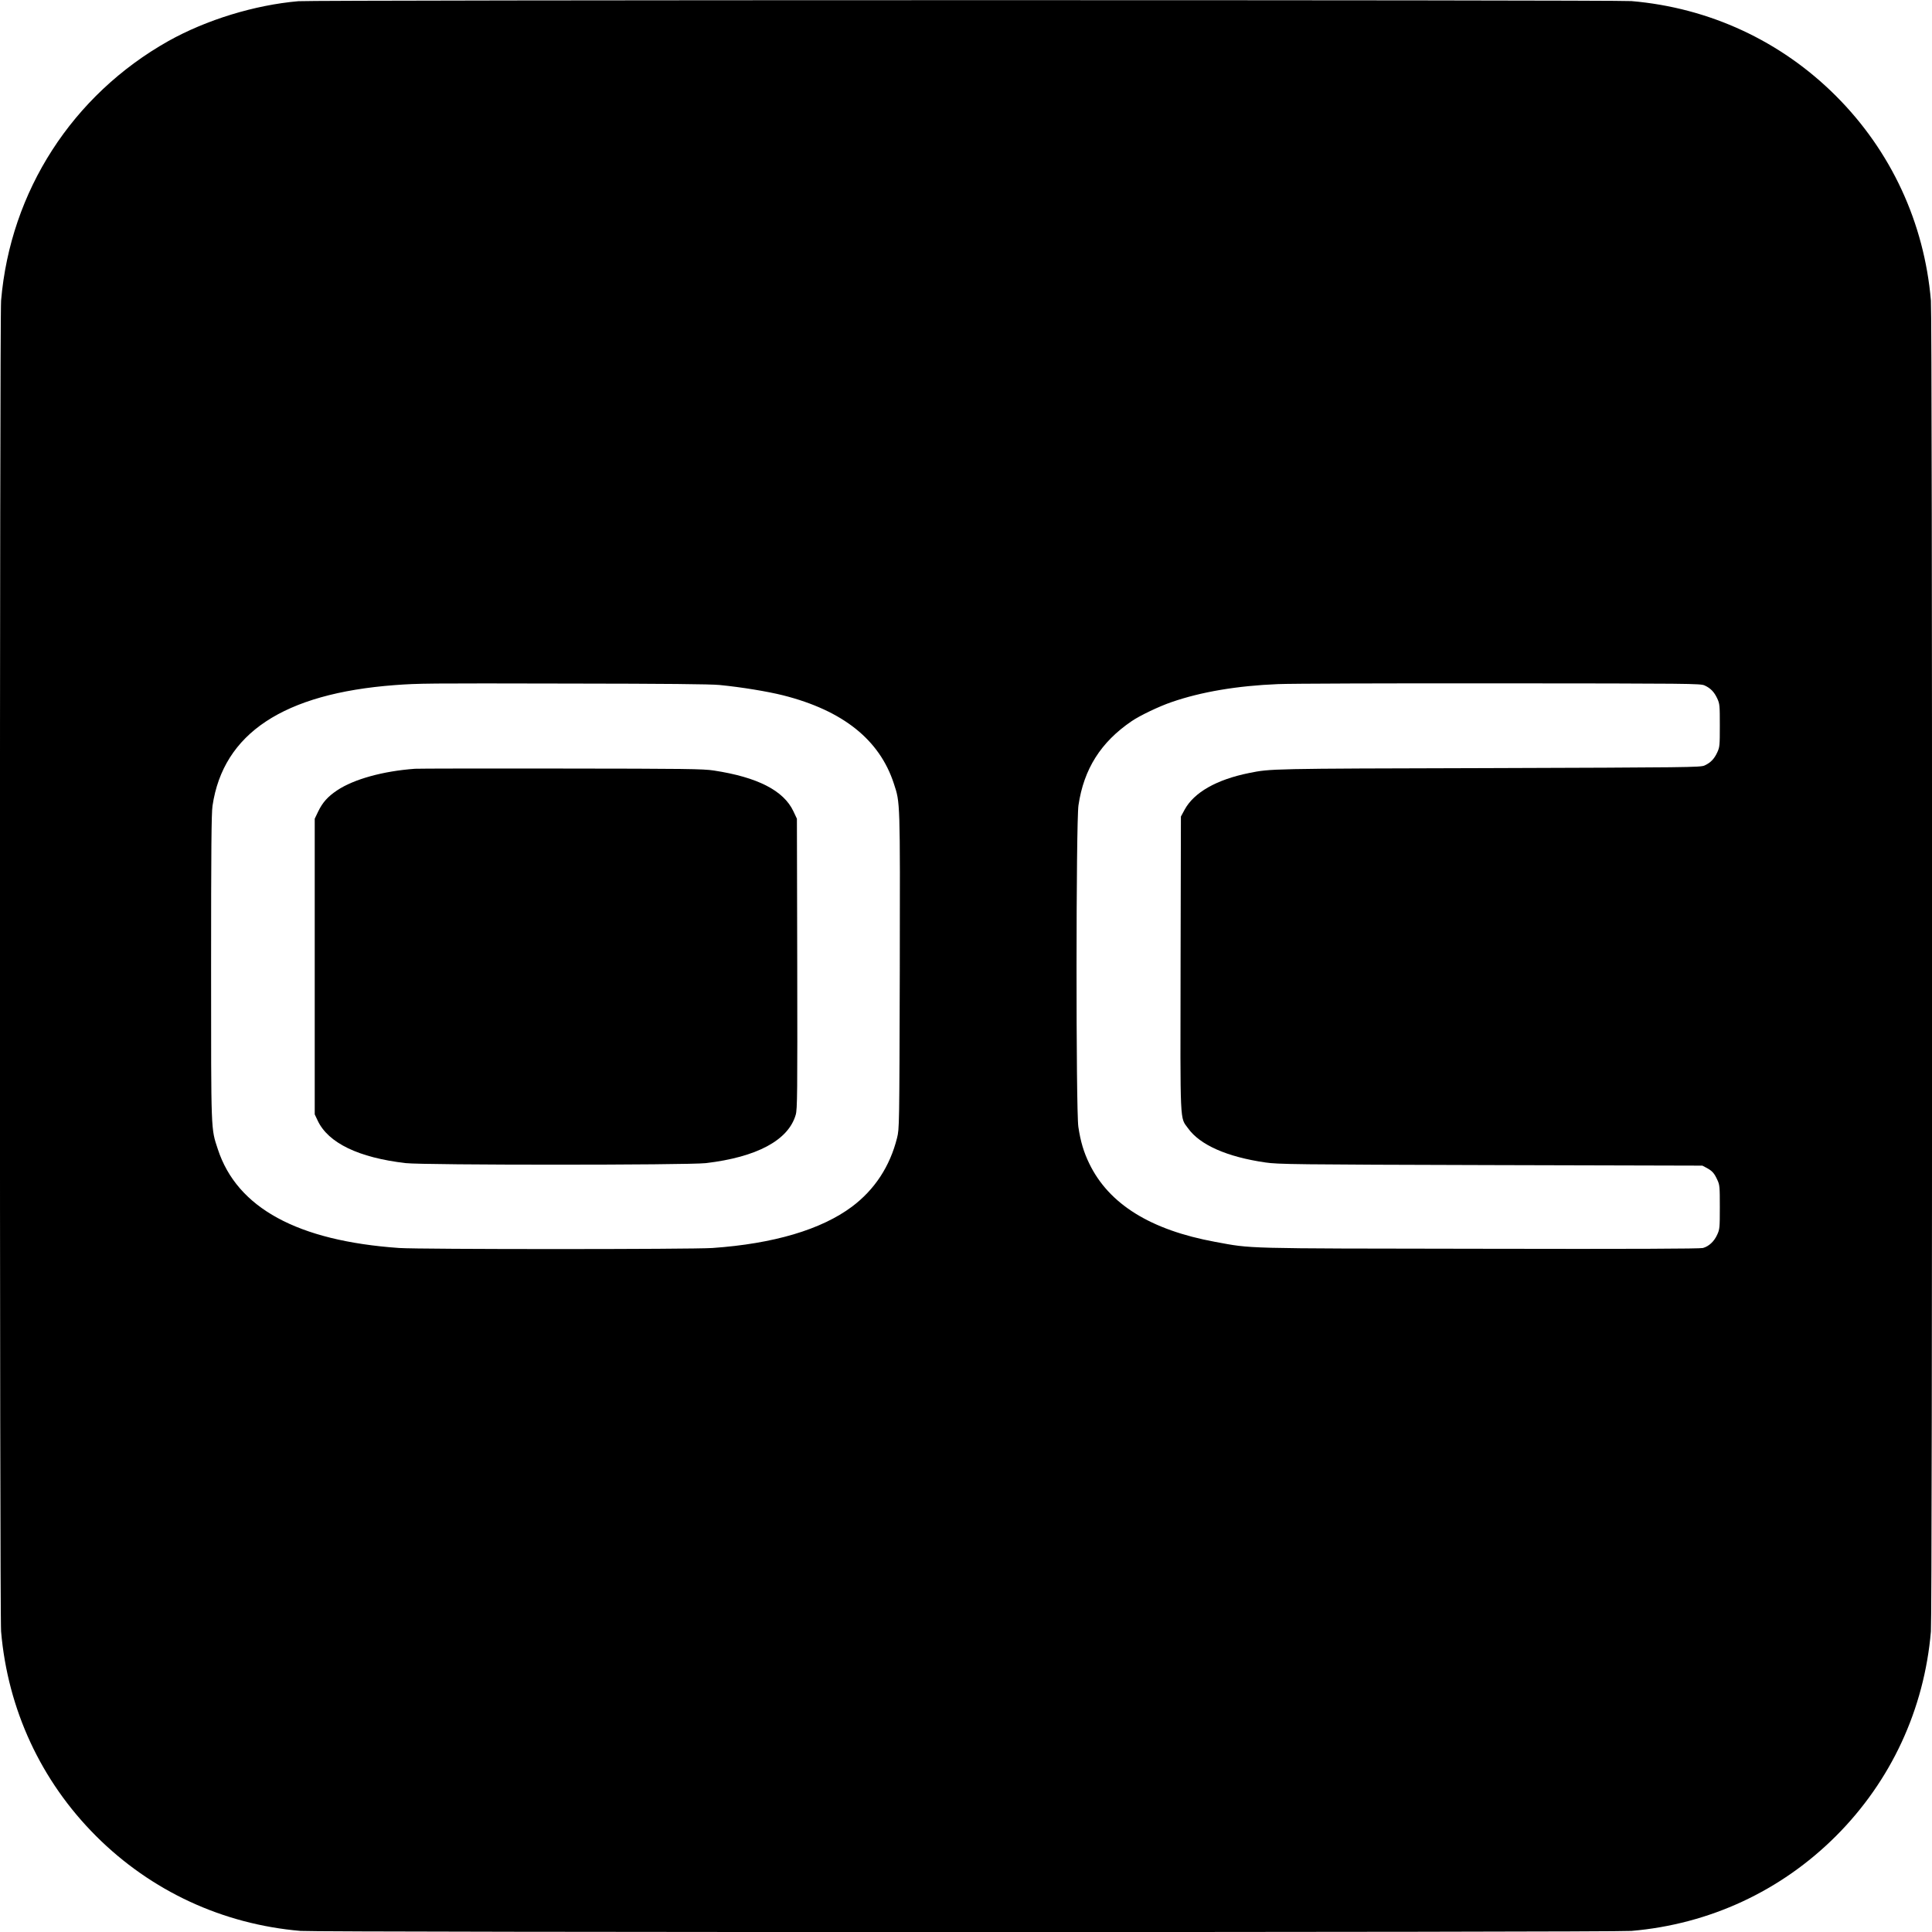
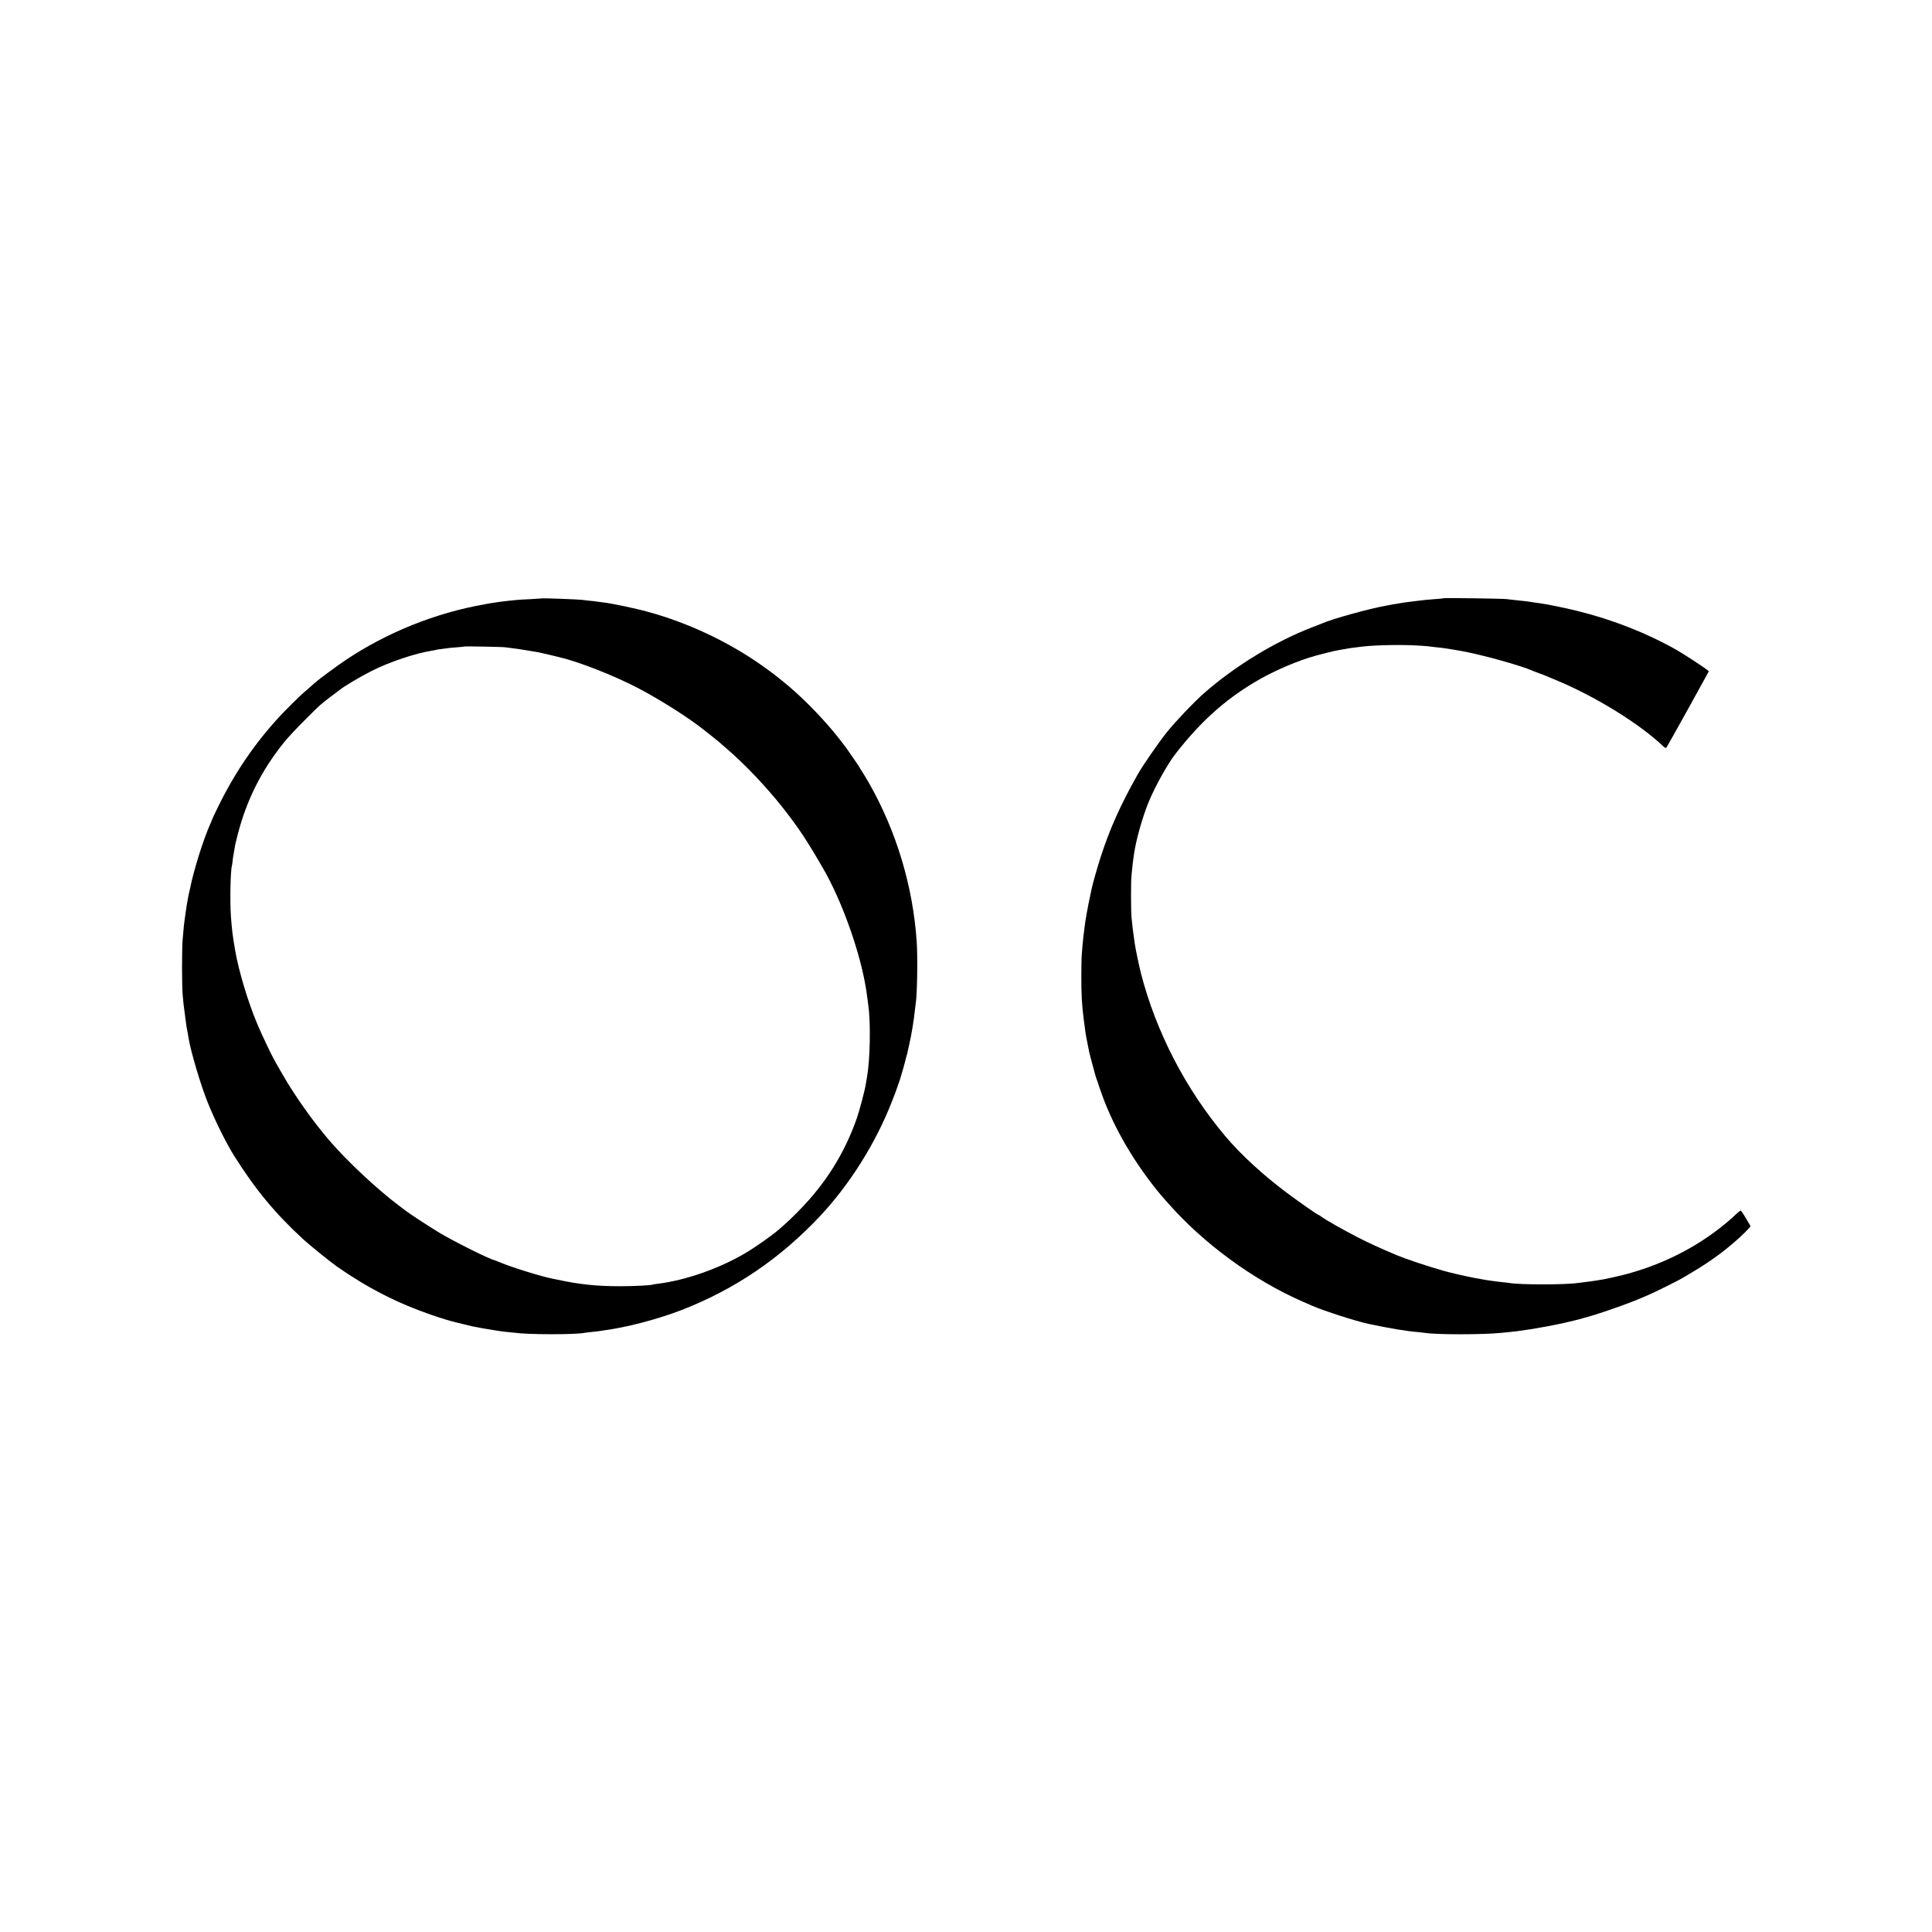
- <svg xmlns="http://www.w3.org/2000/svg" version="1.0" width="1771pt" height="1771pt" viewBox="0 0 1771 1771" preserveAspectRatio="xMidYMid meet">
-   <g transform="translate(0,1771) scale(0.1,-0.1)" fill="#000000" stroke="none">
-     <path d="M2735 17699 c-402 -35 -844 -171 -1191 -365 -880 -495 -1449 -1377 -1534 -2379 -14 -166 -14 -12034 0 -12200 61 -714 365 -1370 870 -1875 505 -505 1161 -809 1875 -870 166 -14 12034 -14 12200 0 714 61 1370 365 1875 870 505 505 809 1161 870 1875 14 166 14 12034 0 12200 -61 714 -365 1370 -870 1875 -505 505 -1161 809 -1875 870 -150 12 -12073 11 -12220 -1z m3860 -6268 c204 -20 440 -59 584 -95 548 -139 884 -407 1015 -810 58 -178 57 -138 54 -1716 -4 -1434 -4 -1446 -25 -1531 -65 -260 -205 -474 -413 -630 -281 -210 -718 -340 -1280 -379 -193 -13 -2677 -13 -2870 0 -932 65 -1487 367 -1663 905 -64 196 -62 129 -62 1665 0 1088 3 1414 13 1483 98 664 651 1030 1672 1107 222 16 269 17 1605 14 868 -1 1287 -5 1370 -13z m9030 -4 c55 -25 89 -60 117 -121 22 -48 23 -63 23 -246 0 -183 -1 -198 -23 -246 -28 -61 -62 -96 -117 -121 -38 -17 -139 -18 -1990 -24 -2009 -5 -1985 -5 -2185 -45 -298 -60 -505 -178 -591 -336 l-34 -63 -3 -1349 c-3 -1504 -7 -1404 68 -1508 109 -153 357 -263 710 -314 116 -17 259 -19 2065 -24 l1940 -5 40 -21 c51 -28 69 -48 97 -109 22 -47 23 -63 23 -250 0 -189 -1 -203 -24 -253 -28 -62 -76 -107 -131 -122 -28 -7 -638 -10 -2047 -7 -2202 3 -2079 0 -2423 63 -593 109 -975 346 -1155 718 -51 105 -80 202 -100 336 -23 147 -22 2795 1 2948 49 333 205 579 487 771 76 52 252 136 366 175 271 94 603 150 976 165 105 5 1018 8 2030 7 1750 -1 1842 -2 1880 -19z" />
-     <path d="M3805 10663 c-292 -21 -561 -95 -715 -198 -85 -57 -133 -110 -174 -195 l-31 -65 0 -1355 0 -1355 27 -57 c96 -205 375 -340 808 -390 167 -19 2583 -19 2750 0 468 55 757 210 824 443 15 50 16 191 14 1385 l-3 1329 -32 68 c-90 191 -330 313 -730 374 -96 15 -257 17 -1398 18 -709 1 -1312 0 -1340 -2z" />
+ <svg xmlns="http://www.w3.org/2000/svg" version="1.0" width="2362pt" height="2362pt" viewBox="0 0 2362 2362" preserveAspectRatio="xMidYMid meet">
+   <g transform="translate(0,2362) scale(0.1,-0.1)" fill="#000000" stroke="none">
+     <path d="M6627 16304 c-1 -1 -65 -5 -142 -9 -77 -3 -153 -8 -168 -10 -15 -2 -60 -6 -100 -10 -40 -4 -81 -9 -92 -11 -11 -2 -40 -6 -65 -9 -25 -3 -56 -8 -70 -11 -14 -2 -38 -7 -55 -10 -608 -106 -1202 -344 -1714 -687 -93 -62 -338 -243 -367 -271 -6 -6 -35 -32 -65 -58 -30 -25 -65 -56 -79 -68 -44 -37 -223 -215 -285 -282 -311 -336 -553 -691 -763 -1120 -40 -82 -72 -150 -72 -154 0 -3 -8 -24 -19 -47 -86 -192 -203 -566 -247 -787 -3 -14 -11 -52 -19 -85 -7 -33 -18 -96 -25 -140 -6 -44 -13 -91 -15 -105 -15 -102 -19 -138 -32 -295 -10 -118 -10 -554 0 -675 8 -99 9 -106 33 -285 13 -104 16 -124 29 -185 2 -14 7 -41 10 -60 26 -161 148 -575 235 -790 87 -217 225 -495 322 -650 261 -414 501 -704 843 -1019 85 -78 339 -283 421 -340 366 -256 741 -447 1147 -586 115 -40 251 -81 295 -90 9 -2 55 -13 102 -25 98 -25 91 -24 235 -50 129 -23 240 -40 310 -46 28 -2 64 -6 80 -8 154 -23 742 -24 850 -1 11 2 47 7 80 10 33 3 71 7 85 9 14 3 43 7 65 10 284 37 658 135 955 249 651 252 1209 630 1700 1154 361 386 678 892 873 1393 36 91 68 176 71 190 4 14 11 34 16 45 11 25 81 268 81 280 0 2 5 19 10 37 6 18 12 44 15 58 3 14 11 53 19 86 29 127 58 302 70 422 4 35 8 71 10 82 18 93 26 571 12 765 -47 674 -249 1345 -582 1930 -31 54 -70 119 -86 143 -16 24 -29 45 -29 47 0 3 -35 55 -77 116 -43 61 -85 121 -93 133 -15 22 -111 145 -145 185 -189 227 -426 463 -620 618 -22 17 -65 52 -95 76 -30 24 -110 82 -176 129 -408 286 -896 515 -1379 647 -154 43 -444 104 -550 116 -32 4 -67 8 -77 10 -9 2 -48 7 -85 10 -37 4 -79 8 -93 11 -41 6 -487 23 -493 18z m-447 -598 c14 -2 52 -7 85 -11 50 -5 198 -29 320 -50 17 -3 77 -17 135 -31 58 -14 112 -27 120 -29 235 -55 661 -222 954 -374 265 -137 634 -371 816 -518 8 -6 53 -42 100 -79 47 -38 87 -70 90 -73 3 -4 39 -35 80 -70 230 -198 490 -472 692 -728 192 -244 299 -406 504 -763 205 -359 410 -919 494 -1350 20 -106 22 -118 35 -220 3 -30 8 -68 11 -85 30 -207 22 -658 -16 -870 -5 -27 -12 -68 -15 -90 -10 -69 -75 -316 -110 -417 -148 -424 -381 -797 -702 -1123 -98 -100 -137 -137 -243 -230 -89 -78 -292 -221 -424 -299 -313 -185 -732 -331 -1066 -371 -30 -4 -57 -8 -60 -10 -16 -9 -232 -20 -400 -20 -289 0 -495 22 -765 80 -5 1 -28 5 -50 10 -137 26 -492 136 -635 195 -41 17 -82 33 -90 35 -61 13 -492 228 -670 335 -104 62 -366 233 -405 264 -11 9 -52 40 -92 70 -263 197 -628 539 -845 791 -205 239 -428 554 -577 815 -40 69 -78 136 -86 150 -40 68 -161 322 -217 455 -113 265 -230 654 -273 905 -32 186 -40 255 -52 420 -13 176 -5 562 12 613 2 7 6 35 9 62 3 28 7 59 10 70 2 11 7 40 11 65 13 79 15 86 41 186 109 423 288 780 562 1123 42 53 155 175 252 271 194 195 196 196 330 298 52 39 100 75 105 79 59 47 253 162 390 231 215 109 535 216 740 248 22 3 42 7 45 9 3 2 33 7 65 10 33 4 69 9 80 11 11 2 61 7 110 10 50 4 92 8 94 10 5 4 472 -4 501 -10z" />
+     <path d="M17649 16306 c-2 -2 -47 -7 -99 -10 -52 -4 -111 -9 -130 -11 -19 -3 -75 -9 -125 -15 -116 -14 -155 -20 -181 -25 -12 -3 -39 -7 -60 -10 -21 -3 -50 -8 -64 -11 -14 -3 -36 -8 -50 -10 -195 -34 -652 -160 -775 -215 -11 -5 -60 -24 -110 -43 -457 -174 -954 -476 -1335 -811 -121 -106 -351 -348 -453 -475 -102 -127 -301 -415 -362 -525 -210 -373 -339 -663 -449 -1004 -41 -126 -101 -339 -112 -396 -2 -11 -6 -29 -8 -40 -19 -86 -45 -217 -50 -250 -4 -23 -8 -52 -11 -65 -5 -25 -12 -74 -21 -150 -3 -25 -7 -56 -9 -70 -2 -14 -7 -65 -11 -115 -3 -49 -8 -105 -10 -125 -2 -19 -3 -123 -4 -230 -1 -235 6 -367 31 -555 6 -44 12 -91 14 -105 5 -49 17 -116 32 -185 8 -38 17 -81 19 -95 3 -14 20 -83 40 -155 37 -137 38 -141 46 -165 4 -8 23 -64 43 -125 140 -419 377 -842 694 -1240 31 -38 59 -72 62 -75 3 -3 37 -41 76 -86 437 -498 1047 -944 1653 -1209 47 -20 99 -43 115 -50 145 -63 534 -188 685 -220 271 -57 466 -90 610 -101 30 -3 66 -7 79 -9 132 -23 718 -23 936 0 22 2 67 7 100 10 33 3 74 8 90 10 152 21 205 29 300 47 61 11 121 22 135 25 14 2 45 9 70 14 25 6 53 12 64 14 50 11 203 47 216 52 8 3 20 7 25 8 146 35 558 178 720 250 17 7 63 28 104 45 66 29 345 167 381 190 8 5 62 37 120 71 252 148 471 313 652 491 37 37 68 70 68 75 0 4 -10 25 -23 45 -12 20 -37 62 -55 92 -19 31 -37 56 -41 56 -5 0 -24 -15 -43 -32 -91 -85 -123 -112 -213 -183 -369 -288 -821 -497 -1295 -599 -41 -9 -86 -19 -100 -22 -42 -9 -198 -33 -258 -39 -32 -4 -68 -8 -81 -10 -140 -23 -722 -23 -840 0 -11 2 -51 7 -88 10 -37 4 -75 9 -83 10 -8 1 -40 6 -70 10 -30 4 -64 9 -75 12 -11 2 -58 11 -105 19 -96 17 -308 66 -390 90 -205 59 -461 145 -565 189 -203 85 -347 152 -480 220 -173 89 -391 213 -442 251 -17 13 -34 24 -38 24 -11 0 -228 152 -380 265 -299 224 -567 471 -758 698 -483 575 -842 1268 -1028 1987 -22 85 -66 296 -75 360 -2 19 -9 64 -14 100 -10 68 -15 112 -26 219 -8 82 -9 426 -1 516 10 107 17 167 22 200 3 17 7 48 10 70 25 171 103 447 178 630 77 187 232 466 329 590 300 385 589 647 957 869 195 118 451 234 676 306 100 32 325 88 378 95 16 2 40 6 55 9 42 9 111 19 217 31 172 20 494 26 710 11 66 -4 122 -9 125 -11 3 -1 37 -5 75 -9 39 -4 81 -8 95 -11 14 -2 41 -6 60 -9 19 -3 49 -8 65 -11 17 -3 44 -7 60 -10 239 -40 749 -181 890 -245 11 -5 47 -19 80 -31 33 -11 74 -27 90 -34 17 -7 82 -35 145 -61 474 -200 1001 -528 1283 -797 17 -16 33 -25 38 -20 4 4 124 217 265 472 l256 464 -23 19 c-49 39 -277 187 -370 241 -352 201 -776 369 -1206 476 -135 34 -391 87 -468 96 -27 3 -61 8 -75 10 -14 3 -41 7 -60 10 -32 4 -54 7 -180 20 -25 3 -67 8 -95 11 -58 6 -760 16 -766 10z" />
  </g>
</svg>
